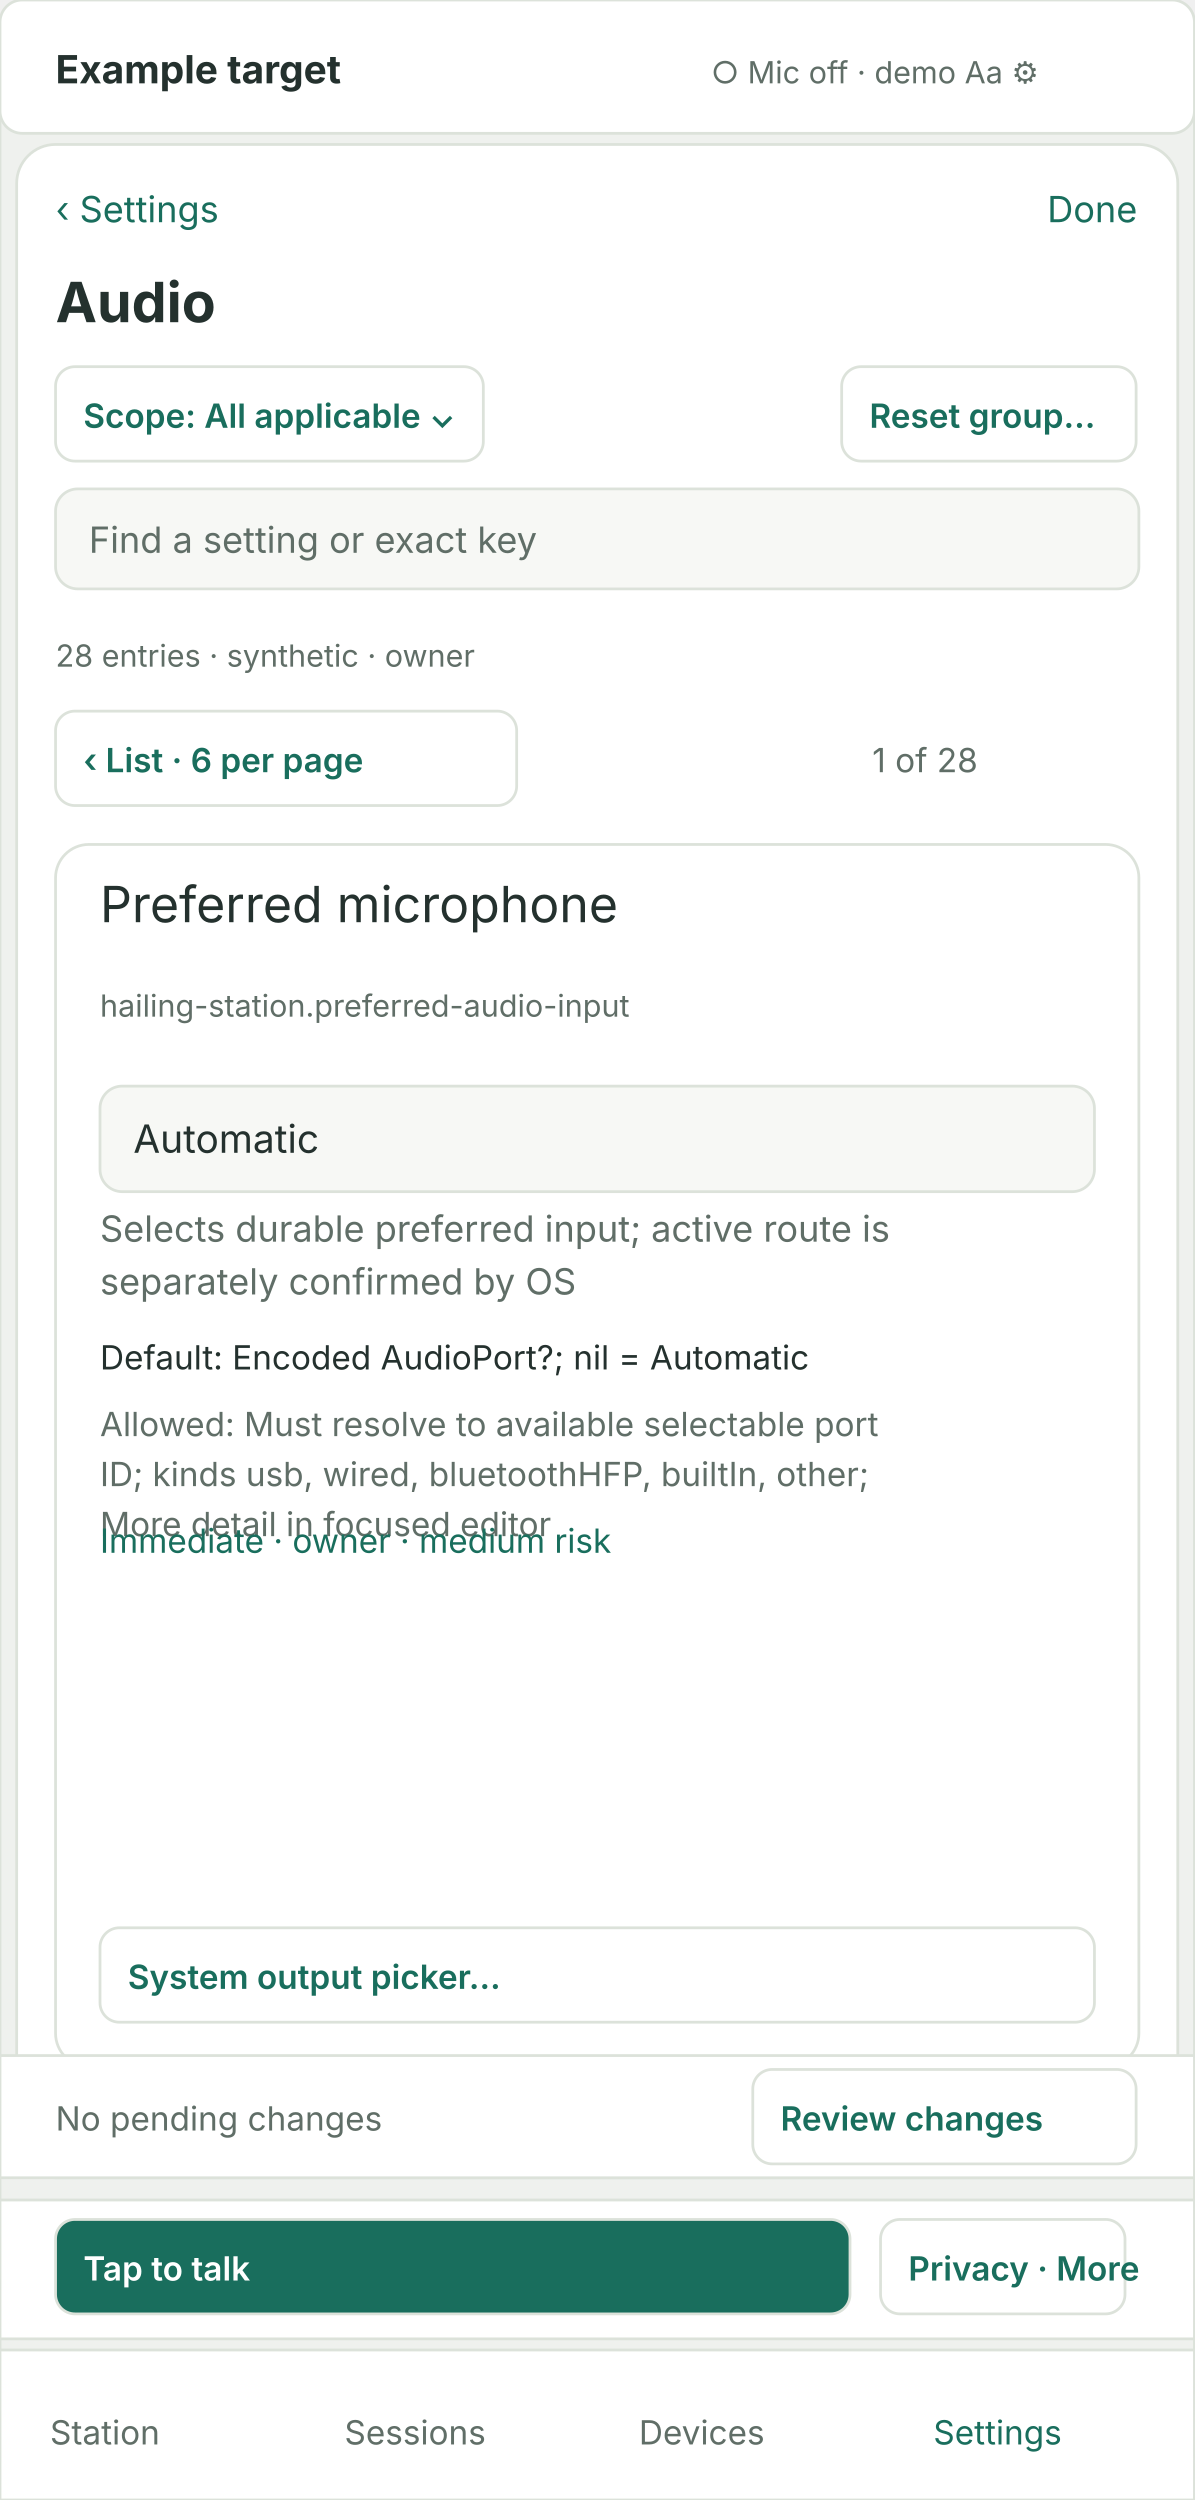
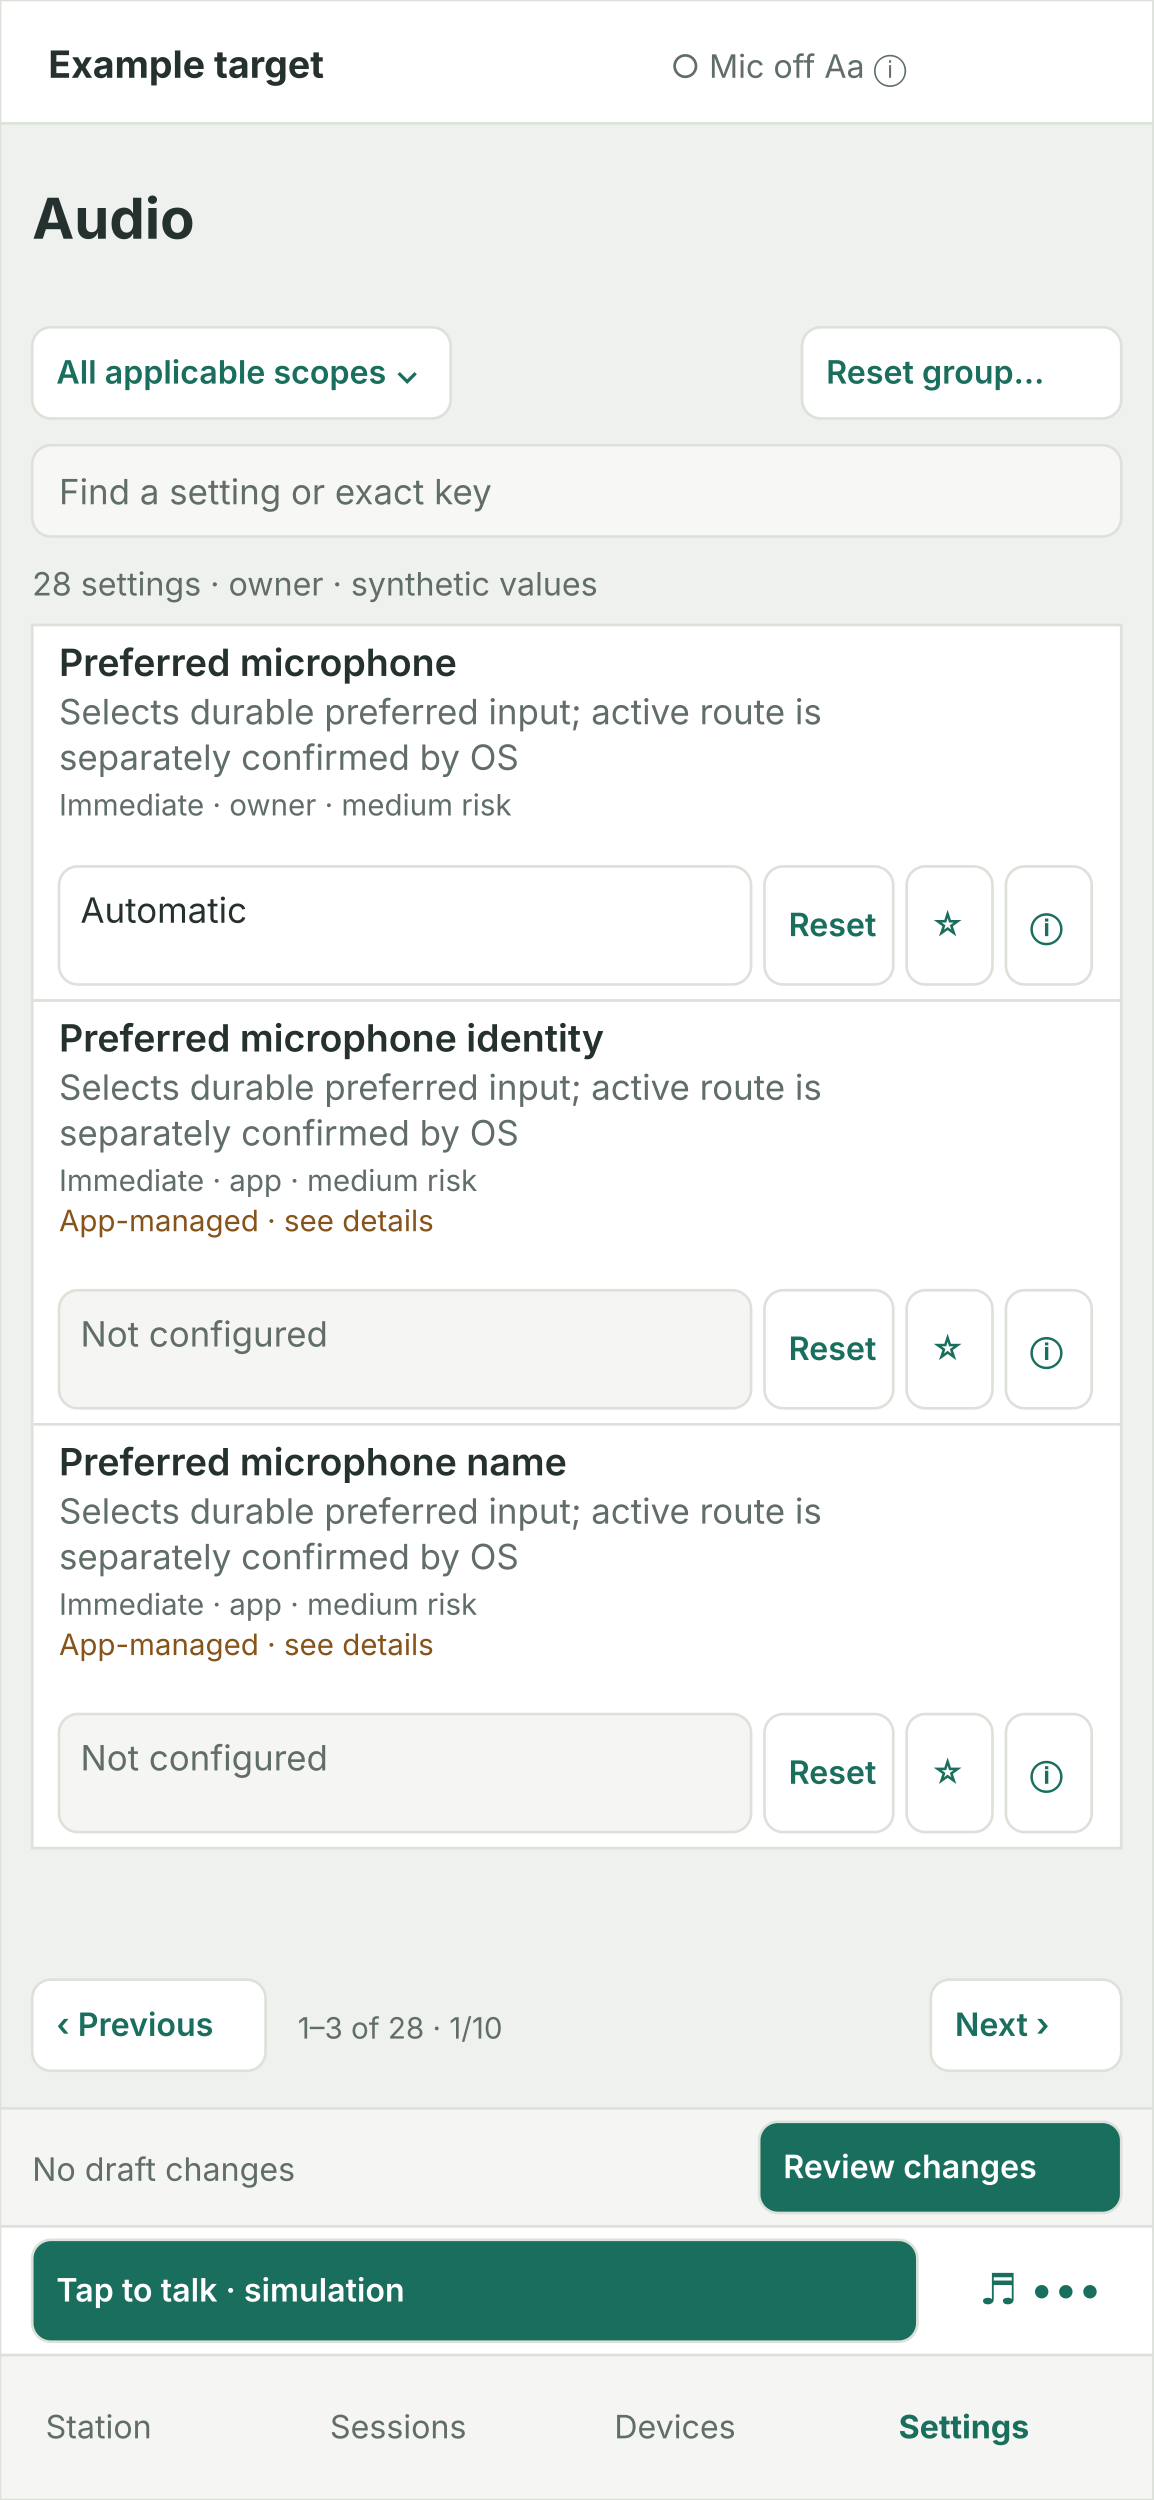
- <svg xmlns="http://www.w3.org/2000/svg" width="430" height="900" viewBox="0 0 430 900" role="img" aria-labelledby="title desc">
+ <svg xmlns="http://www.w3.org/2000/svg" width="430" height="932" viewBox="0 0 430 932" role="img" aria-labelledby="title desc">
  <g font-family="-apple-system,BlinkMacSystemFont,Segoe UI,sans-serif">
-     <rect x="0" y="0" width="430" height="900" rx="24" fill="#eff1ee" stroke="#dce2da" />
-     <rect x="0" y="0" width="430" height="48" rx="8" fill="#fff" stroke="#dce2da" />
-     <text x="20" y="30" font-size="14" fill="#24312e" font-weight="650">Example target</text>
-     <text x="256" y="30" font-size="11" fill="#606e67" font-weight="400">○ Mic off · demo    Aa   ⚙</text>
-     <rect x="6" y="52" width="418" height="732" rx="14" fill="#fff" stroke="#dce2da" />
-     <text x="20" y="80" font-size="13" fill="#196e5d" font-weight="400">‹ Settings</text>
-     <text x="377" y="80" font-size="13" fill="#196e5d" font-weight="400">Done</text>
-     <text x="20" y="116" font-size="20" fill="#24312e" font-weight="650">Audio</text>
-     <rect x="20" y="132" width="154" height="34" rx="7" fill="#fff" stroke="#dce2da" />
-     <text x="30" y="154" font-size="12" fill="#196e5d" font-weight="600">Scope: All applicable ⌄</text>
-     <rect x="303" y="132" width="106" height="34" rx="7" fill="#fff" stroke="#dce2da" />
-     <text x="313" y="154" font-size="12" fill="#196e5d" font-weight="600">Reset group…</text>
-     <rect x="20" y="176" width="390" height="36" rx="8" fill="#f7f8f5" stroke="#dce2da" />
-     <text x="32" y="199" font-size="13" fill="#606e67" font-weight="400">Find a setting or exact key</text>
-     <text x="20" y="240" font-size="11" fill="#606e67" font-weight="400">28 entries · synthetic · owner</text>
-     <rect x="20" y="256" width="166" height="34" rx="7" fill="#fff" stroke="#dce2da" />
-     <text x="30" y="278" font-size="12" fill="#196e5d" font-weight="600">‹ List · 6 per page</text>
-     <text x="314" y="278" font-size="12" fill="#606e67" font-weight="400">1 of 28</text>
-     <rect x="20" y="304" width="390" height="440" rx="12" fill="#fff" stroke="#dce2da" />
-     <text x="36" y="332" font-size="18" fill="#24312e" font-weight="400">Preferred microphone</text>
-     <text x="36" y="366" font-size="11" fill="#606e67" font-weight="400">hailing-station.preferred-audio-input</text>
-     <rect x="36" y="391" width="358" height="38" rx="8" fill="#f7f8f5" stroke="#dce2da" />
-     <text x="48" y="415" font-size="14" fill="#24312e" font-weight="400">Automatic</text>
-     <text x="36" y="447" font-size="13" fill="#606e67" font-weight="400">Selects durable preferred input; active route is</text>
-     <text x="36" y="466" font-size="13" fill="#606e67" font-weight="400">separately confirmed by OS</text>
-     <text x="36" y="493" font-size="12" fill="#24312e" font-weight="400">Default: Encoded AudioPort?; nil = Automatic</text>
-     <text x="36" y="517" font-size="12" fill="#606e67" font-weight="400">Allowed: Must resolve to available selectable port</text>
-     <text x="36" y="535" font-size="12" fill="#606e67" font-weight="400">ID; kinds usb, wired, bluetoothHFP, builtIn, other;</text>
-     <text x="36" y="553" font-size="12" fill="#606e67" font-weight="400">More detail in focused editor</text>
-     <text x="36" y="559" font-size="12" fill="#196e5d" font-weight="400">Immediate · owner · medium risk</text>
-     <rect x="36" y="694" width="358" height="34" rx="7" fill="#fff" stroke="#dce2da" />
-     <text x="46" y="716" font-size="12" fill="#196e5d" font-weight="600">System output picker…</text>
-     <rect x="0" y="740" width="430" height="44" rx="0" fill="#fff" stroke="#dce2da" />
-     <text x="20" y="767" font-size="12" fill="#606e67" font-weight="400">No pending changes</text>
-     <rect x="271" y="745" width="138" height="34" rx="7" fill="#fff" stroke="#dce2da" />
-     <text x="281" y="767" font-size="12" fill="#196e5d" font-weight="600">Review changes</text>
-     <rect x="0" y="792" width="430" height="50" rx="0" fill="#fff" stroke="#dce2da" />
-     <rect x="20" y="799" width="286" height="34" rx="7" fill="#196e5d" stroke="#dce2da" />
-     <text x="30" y="821" font-size="12" fill="#fff" font-weight="600">Tap to talk</text>
-     <rect x="317" y="799" width="88" height="34" rx="7" fill="#fff" stroke="#dce2da" />
-     <text x="327" y="821" font-size="12" fill="#196e5d" font-weight="600">Privacy · More</text>
-     <rect x="0" y="846" width="430" height="54" rx="0" fill="#fff" stroke="#dce2da" />
-     <text x="18" y="880" font-size="12" fill="#606e67" font-weight="400">Station</text>
-     <text x="124" y="880" font-size="12" fill="#606e67" font-weight="400">Sessions</text>
-     <text x="230" y="880" font-size="12" fill="#606e67" font-weight="400">Devices</text>
-     <text x="336" y="880" font-size="12" fill="#196e5d" font-weight="400">Settings</text>
+     <rect x="0" y="0" width="430" height="932" rx="12" fill="#eff1ee" stroke="#dce2da" />
+     <rect x="0" y="0" width="430" height="46" rx="0" fill="#fff" stroke="#dce2da" />
+     <text x="18" y="29" font-size="14" fill="#24312e" font-weight="650">Example target</text>
+     <text x="250" y="29" font-size="12" fill="#606e67" font-weight="400">○ Mic off    Aa   ⓘ</text>
+     <text x="12" y="89" font-size="21" fill="#24312e" font-weight="650">Audio</text>
+     <rect x="12" y="122" width="156" height="34" rx="7" fill="#fff" stroke="#dce2da" />
+     <text x="21" y="143" font-size="12" fill="#196e5d" font-weight="600">All applicable scopes ⌄</text>
+     <rect x="299" y="122" width="119" height="34" rx="7" fill="#fff" stroke="#dce2da" />
+     <text x="308" y="143" font-size="12" fill="#196e5d" font-weight="600">Reset group…</text>
+     <rect x="12" y="166" width="406" height="34" rx="7" fill="#f7f8f5" stroke="#dce2da" />
+     <text x="22" y="188" font-size="13" fill="#606e67" font-weight="400">Find a setting or exact key</text>
+     <text x="12" y="222" font-size="12" fill="#606e67" font-weight="400">28 settings · owner · synthetic values</text>
+     <rect x="12" y="233" width="406" height="140" rx="0" fill="#fff" stroke="#dce2da" />
+     <text x="22" y="252" font-size="14" fill="#24312e" font-weight="600">Preferred microphone</text>
+     <text x="22" y="270" font-size="13" fill="#606e67" font-weight="400">Selects durable preferred input; active route is</text>
+     <text x="22" y="287" font-size="13" fill="#606e67" font-weight="400">separately confirmed by OS</text>
+     <text x="22" y="304" font-size="11" fill="#606e67" font-weight="400">Immediate · owner · medium risk</text>
+     <rect x="22" y="323" width="258" height="44" rx="7" fill="#fff" stroke="#dce2da" />
+     <text x="30" y="344" font-size="13" fill="#24312e" font-weight="400">Automatic</text>
+     <rect x="285" y="323" width="48" height="44" rx="7" fill="#fff" stroke="#dce2da" />
+     <text x="294" y="349" font-size="12" fill="#196e5d" font-weight="600">Reset</text>
+     <rect x="338" y="323" width="32" height="44" rx="7" fill="#fff" stroke="#dce2da" />
+     <text x="347" y="349" font-size="12" fill="#196e5d" font-weight="600">☆</text>
+     <rect x="375" y="323" width="32" height="44" rx="7" fill="#fff" stroke="#dce2da" />
+     <text x="384" y="349" font-size="12" fill="#196e5d" font-weight="600">ⓘ</text>
+     <rect x="12" y="373" width="406" height="158" rx="0" fill="#fff" stroke="#dce2da" />
+     <text x="22" y="392" font-size="14" fill="#24312e" font-weight="600">Preferred microphone identity</text>
+     <text x="22" y="410" font-size="13" fill="#606e67" font-weight="400">Selects durable preferred input; active route is</text>
+     <text x="22" y="427" font-size="13" fill="#606e67" font-weight="400">separately confirmed by OS</text>
+     <text x="22" y="444" font-size="11" fill="#606e67" font-weight="400">Immediate · app · medium risk</text>
+     <text x="22" y="459" font-size="11" fill="#86531a" font-weight="400">App-managed · see details</text>
+     <rect x="22" y="481" width="258" height="44" rx="7" fill="#f5f6f3" stroke="#dce2da" />
+     <text x="30" y="502" font-size="13" fill="#606e67" font-weight="400">Not configured</text>
+     <rect x="285" y="481" width="48" height="44" rx="7" fill="#fff" stroke="#dce2da" />
+     <text x="294" y="507" font-size="12" fill="#196e5d" font-weight="600">Reset</text>
+     <rect x="338" y="481" width="32" height="44" rx="7" fill="#fff" stroke="#dce2da" />
+     <text x="347" y="507" font-size="12" fill="#196e5d" font-weight="600">☆</text>
+     <rect x="375" y="481" width="32" height="44" rx="7" fill="#fff" stroke="#dce2da" />
+     <text x="384" y="507" font-size="12" fill="#196e5d" font-weight="600">ⓘ</text>
+     <rect x="12" y="531" width="406" height="158" rx="0" fill="#fff" stroke="#dce2da" />
+     <text x="22" y="550" font-size="14" fill="#24312e" font-weight="600">Preferred microphone name</text>
+     <text x="22" y="568" font-size="13" fill="#606e67" font-weight="400">Selects durable preferred input; active route is</text>
+     <text x="22" y="585" font-size="13" fill="#606e67" font-weight="400">separately confirmed by OS</text>
+     <text x="22" y="602" font-size="11" fill="#606e67" font-weight="400">Immediate · app · medium risk</text>
+     <text x="22" y="617" font-size="11" fill="#86531a" font-weight="400">App-managed · see details</text>
+     <rect x="22" y="639" width="258" height="44" rx="7" fill="#f5f6f3" stroke="#dce2da" />
+     <text x="30" y="660" font-size="13" fill="#606e67" font-weight="400">Not configured</text>
+     <rect x="285" y="639" width="48" height="44" rx="7" fill="#fff" stroke="#dce2da" />
+     <text x="294" y="665" font-size="12" fill="#196e5d" font-weight="600">Reset</text>
+     <rect x="338" y="639" width="32" height="44" rx="7" fill="#fff" stroke="#dce2da" />
+     <text x="347" y="665" font-size="12" fill="#196e5d" font-weight="600">☆</text>
+     <rect x="375" y="639" width="32" height="44" rx="7" fill="#fff" stroke="#dce2da" />
+     <text x="384" y="665" font-size="12" fill="#196e5d" font-weight="600">ⓘ</text>
+     <rect x="12" y="738" width="87" height="34" rx="7" fill="#fff" stroke="#dce2da" />
+     <text x="21" y="759" font-size="12" fill="#196e5d" font-weight="600">‹ Previous</text>
+     <text x="111" y="760" font-size="11" fill="#606e67" font-weight="400">1–3 of 28 · 1/10</text>
+     <rect x="347" y="738" width="71" height="34" rx="7" fill="#fff" stroke="#dce2da" />
+     <text x="356" y="759" font-size="12" fill="#196e5d" font-weight="600">Next ›</text>
+     <rect x="0" y="786" width="430" height="44" rx="0" fill="#f5f6f3" stroke="#dce2da" />
+     <text x="12" y="813" font-size="12" fill="#606e67" font-weight="400">No draft changes</text>
+     <rect x="283" y="791" width="135" height="34" rx="7" fill="#196e5d" stroke="#dce2da" />
+     <text x="292" y="812" font-size="12" fill="#fff" font-weight="600">Review changes</text>
+     <rect x="0" y="830" width="430" height="48" rx="0" fill="#fff" stroke="#dce2da" />
+     <rect x="12" y="835" width="330" height="38" rx="7" fill="#196e5d" stroke="#dce2da" />
+     <text x="21" y="858" font-size="12" fill="#fff" font-weight="600">Tap to talk · simulation</text>
+     <text x="365" y="859" font-size="16" fill="#196e5d" font-weight="400">♬   •••</text>
+     <rect x="0" y="878" width="430" height="54" rx="0" fill="#f5f6f3" stroke="#dce2da" />
+     <text x="17" y="909" font-size="12" fill="#606e67" font-weight="400">Station</text>
+     <text x="123" y="909" font-size="12" fill="#606e67" font-weight="400">Sessions</text>
+     <text x="229" y="909" font-size="12" fill="#606e67" font-weight="400">Devices</text>
+     <text x="335" y="909" font-size="12" fill="#196e5d" font-weight="650">Settings</text>
  </g>
</svg>
